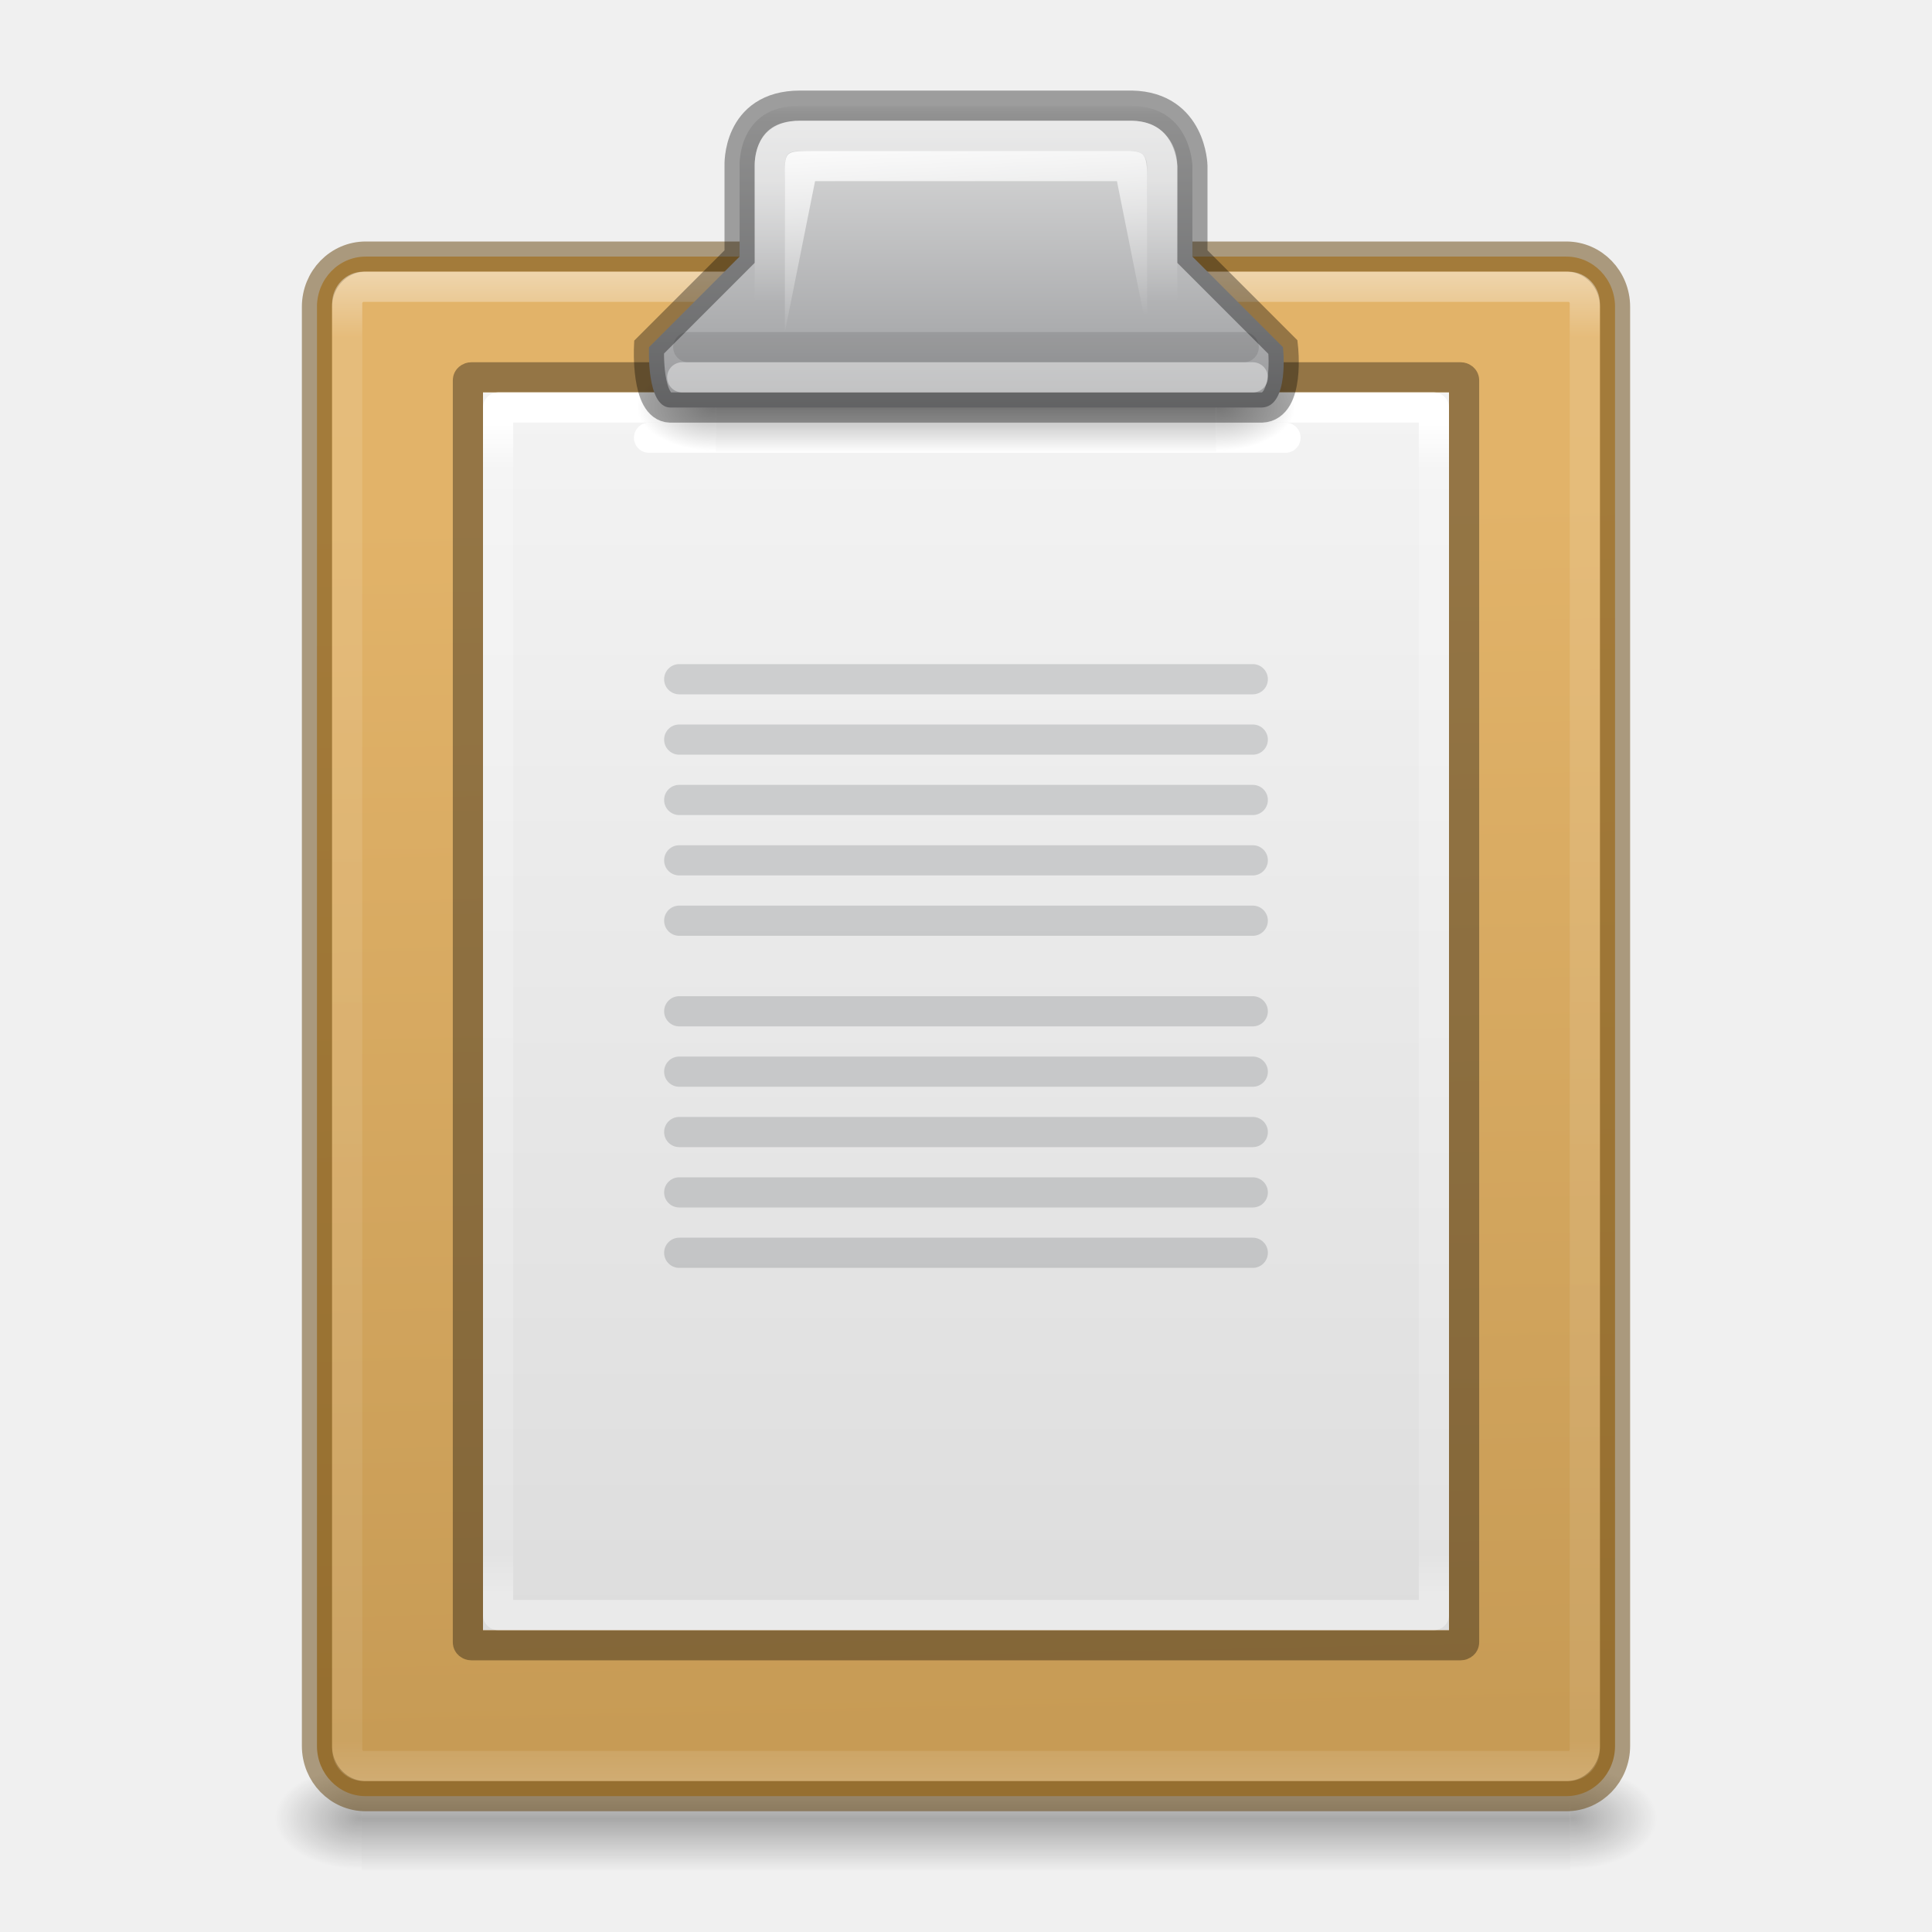
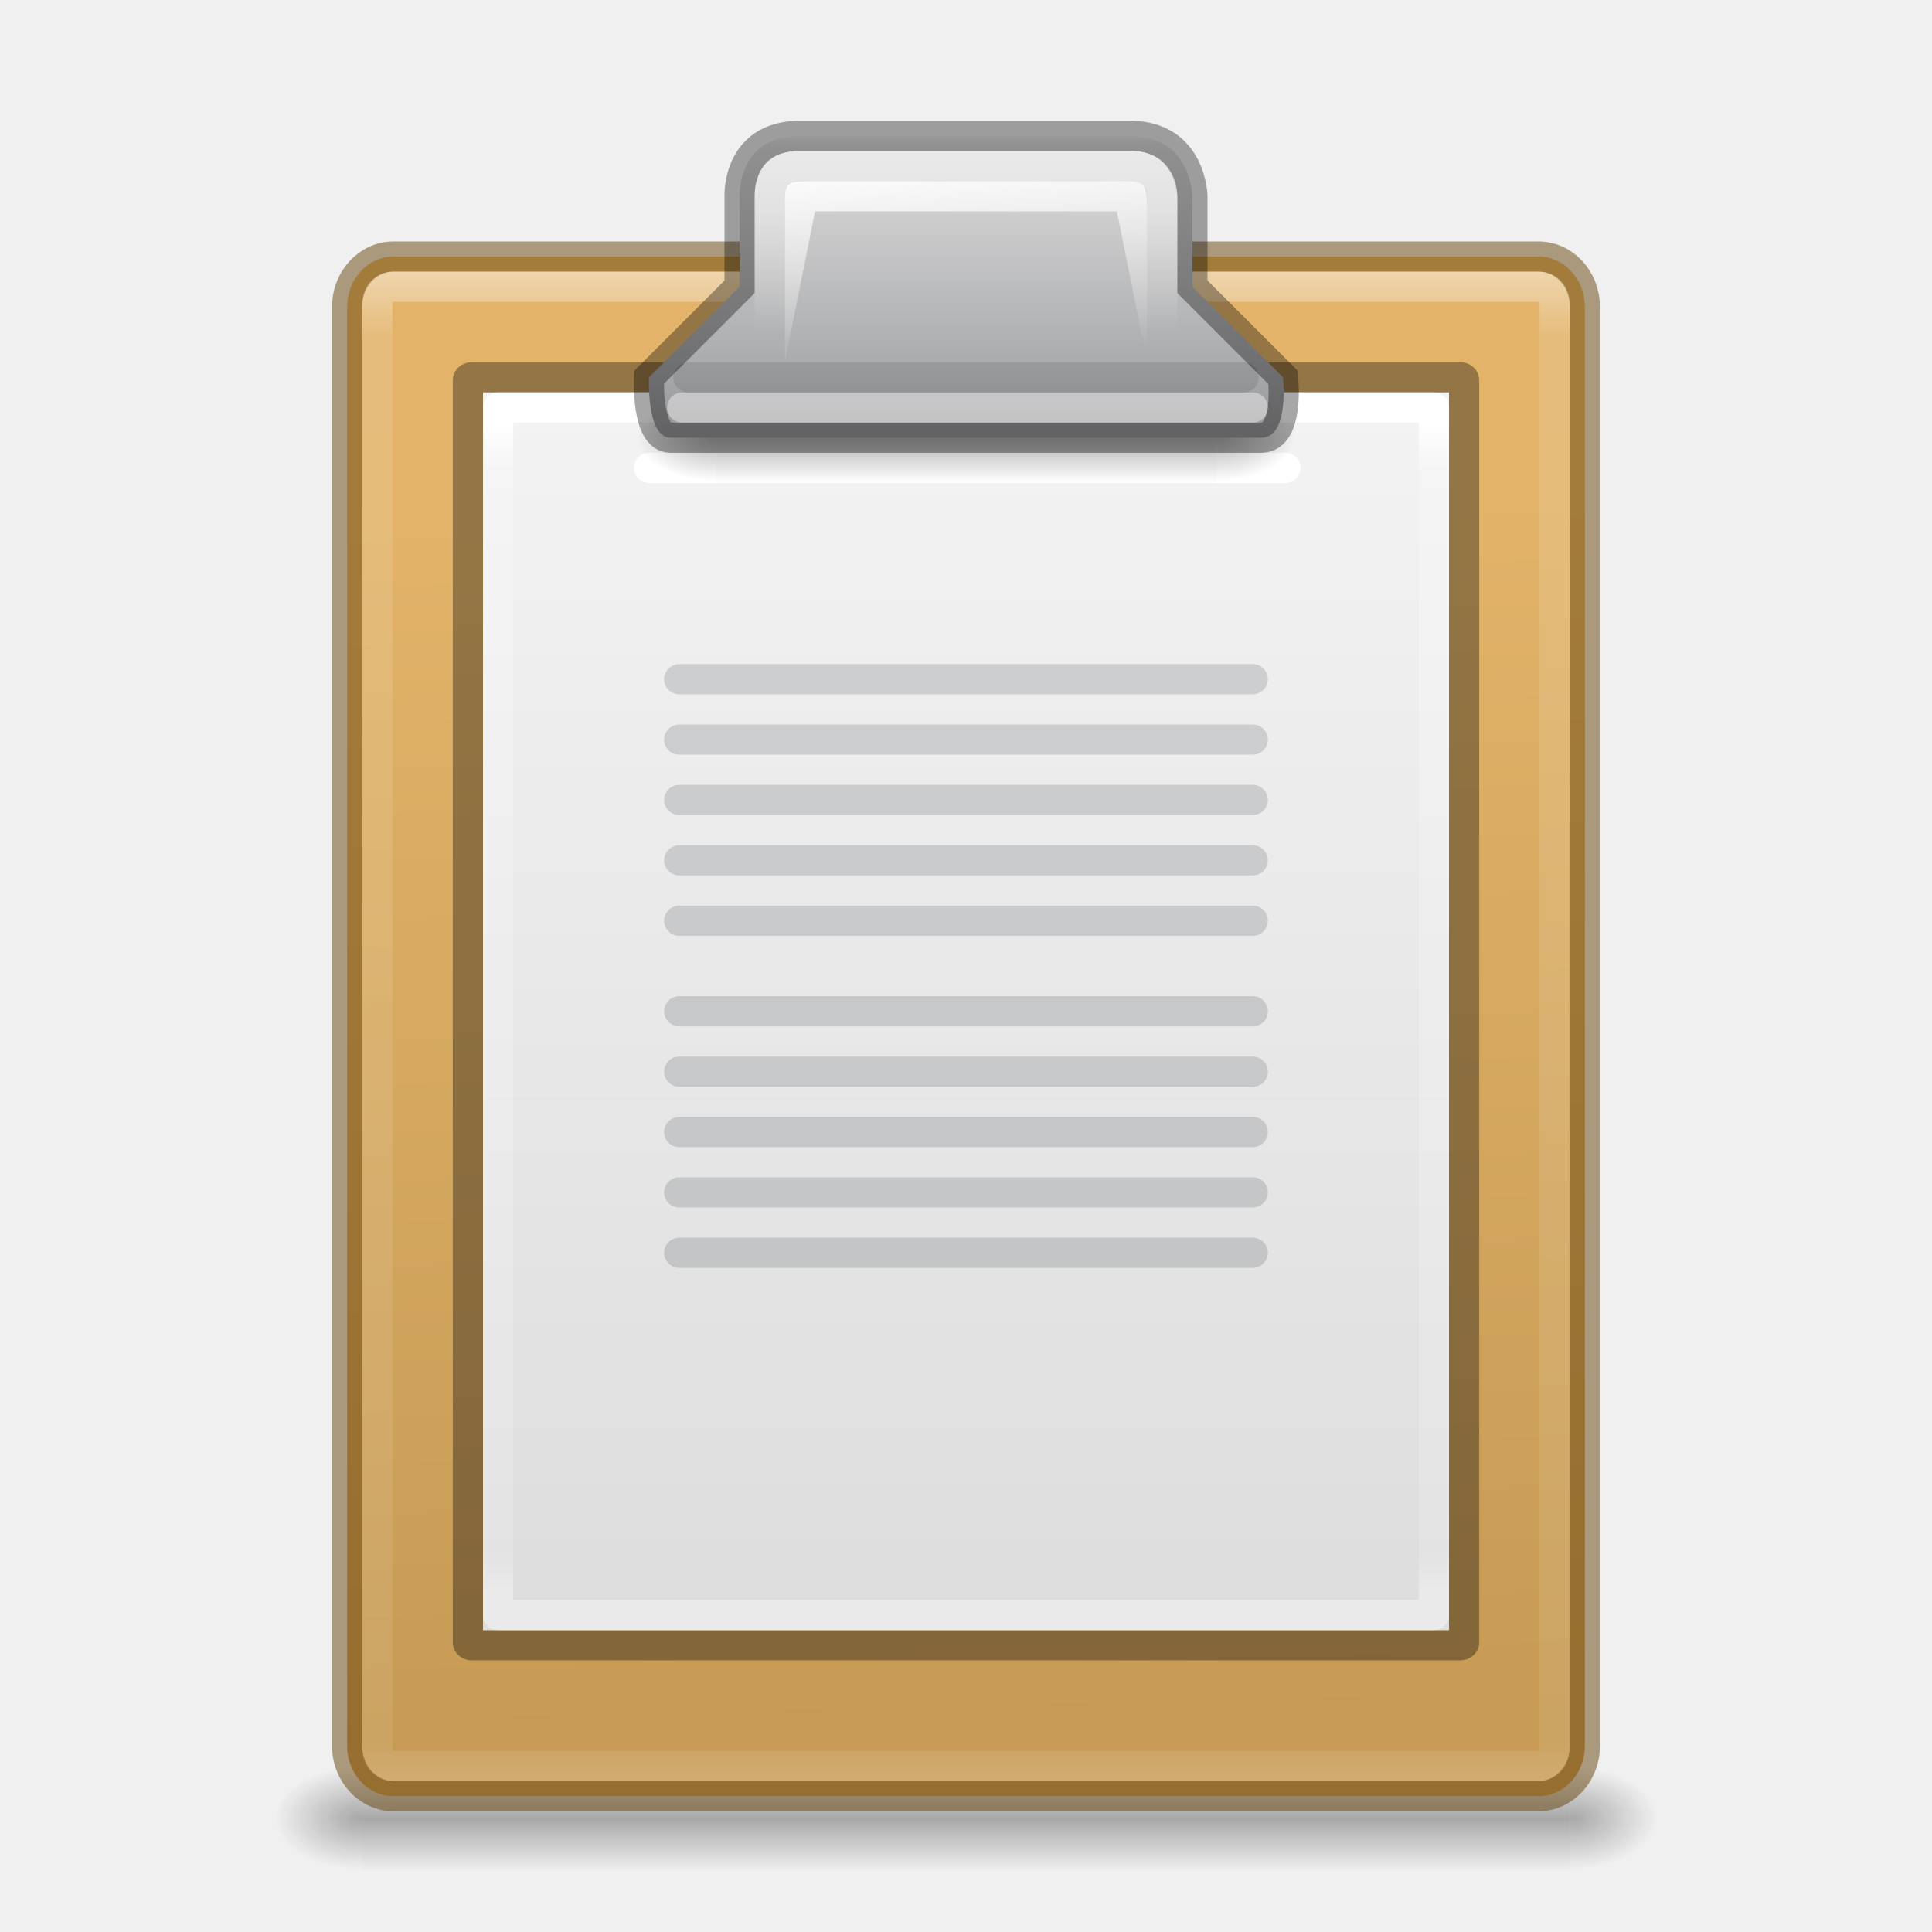
<svg xmlns="http://www.w3.org/2000/svg" xmlns:xlink="http://www.w3.org/1999/xlink" version="1.1" width="64" height="64" id="svg4427">
  <defs id="defs4429">
    <linearGradient id="linearGradient5048">
      <stop id="stop5050" style="stop-color:#000000;stop-opacity:0" offset="0" />
      <stop id="stop5056" style="stop-color:#000000;stop-opacity:1" offset="0.5" />
      <stop id="stop5052" style="stop-color:#000000;stop-opacity:0" offset="1" />
    </linearGradient>
    <linearGradient id="linearGradient5060">
      <stop id="stop5062" style="stop-color:#000000;stop-opacity:1" offset="0" />
      <stop id="stop5064" style="stop-color:#000000;stop-opacity:0" offset="1" />
    </linearGradient>
    <linearGradient id="linearGradient3600">
      <stop id="stop3602" style="stop-color:#f4f4f4;stop-opacity:1" offset="0" />
      <stop id="stop3604" style="stop-color:#dbdbdb;stop-opacity:1" offset="1" />
    </linearGradient>
    <linearGradient id="linearGradient3977">
      <stop id="stop3979" style="stop-color:#ffffff;stop-opacity:1" offset="0" />
      <stop id="stop3981" style="stop-color:#ffffff;stop-opacity:0.235" offset="0.039" />
      <stop id="stop3983" style="stop-color:#ffffff;stop-opacity:0.157" offset="0.961" />
      <stop id="stop3985" style="stop-color:#ffffff;stop-opacity:0.392" offset="1" />
    </linearGradient>
    <linearGradient x1="302.857" y1="366.648" x2="302.857" y2="609.505" id="linearGradient3390-6" xlink:href="#linearGradient5048-1" gradientUnits="userSpaceOnUse" gradientTransform="matrix(0.07975029,0,0,0.01470022,-1.701657,41.04015)" />
    <linearGradient id="linearGradient5048-1">
      <stop id="stop5050-32" style="stop-color:#000000;stop-opacity:0" offset="0" />
      <stop id="stop5056-1" style="stop-color:#000000;stop-opacity:1" offset="0.5" />
      <stop id="stop5052-5" style="stop-color:#000000;stop-opacity:0" offset="1" />
    </linearGradient>
    <radialGradient cx="605.714" cy="486.648" r="117.143" fx="605.714" fy="486.648" id="radialGradient3392-9" xlink:href="#linearGradient5060-9" gradientUnits="userSpaceOnUse" gradientTransform="matrix(-0.02303994,0,0,0.01470022,21.75364,41.04018)" />
    <linearGradient id="linearGradient5060-9">
      <stop id="stop5062-1" style="stop-color:#000000;stop-opacity:1" offset="0" />
      <stop id="stop5064-49" style="stop-color:#000000;stop-opacity:0" offset="1" />
    </linearGradient>
    <linearGradient id="linearGradient5772-1">
      <stop style="stop-color:#e2b369;stop-opacity:1" offset="0" id="stop5774-8" />
      <stop style="stop-color:#c79b55;stop-opacity:1" offset="1" id="stop5776-7" />
    </linearGradient>
    <linearGradient id="linearGradient4455">
      <stop offset="0" style="stop-color:#ffffff;stop-opacity:1" id="stop4457" />
      <stop offset="0.049" style="stop-color:#ffffff;stop-opacity:0.235" id="stop4459" />
      <stop offset="0.968" style="stop-color:#ffffff;stop-opacity:0.157" id="stop4461" />
      <stop offset="1" style="stop-color:#ffffff;stop-opacity:0.392" id="stop4463" />
    </linearGradient>
    <linearGradient id="linearGradient5071-3-1-8">
      <stop id="stop5073-3-6-8" offset="0" style="stop-color:#ffffff;stop-opacity:1;" />
      <stop id="stop5075-6-9-9" offset="1" style="stop-color:#ffffff;stop-opacity:0;" />
    </linearGradient>
    <linearGradient xlink:href="#linearGradient3600" id="linearGradient10224" gradientUnits="userSpaceOnUse" gradientTransform="matrix(0.9142832,0,0,0.8908626,10.05721,10.75262)" x1="25.132" y1="0.985" x2="25.132" y2="52.381" />
    <linearGradient x1="24" y1="5.974" x2="24" y2="42.028" id="linearGradient4288" xlink:href="#linearGradient3977" gradientUnits="userSpaceOnUse" gradientTransform="matrix(0.8378379,0,0,1.081081,11.89192,7.554062)" />
    <radialGradient xlink:href="#linearGradient5060-9" id="radialGradient15371" gradientUnits="userSpaceOnUse" gradientTransform="matrix(0.02303994,0,0,0.01470022,32.49174,41.04018)" cx="605.714" cy="486.648" fx="605.714" fy="486.648" r="117.143" />
-     <linearGradient gradientTransform="translate(9.999999,3.000014)" gradientUnits="userSpaceOnUse" y2="7" x2="20" y1="3" x1="20" id="linearGradient4365-3" xlink:href="#linearGradient5071-3-1-8" />
-     <linearGradient y2="8" x2="24.498" y1="1" x1="24" gradientTransform="translate(5.999999,3.000015)" gradientUnits="userSpaceOnUse" id="linearGradient5001-5" xlink:href="#linearGradient5071-3-1-8" />
-     <linearGradient y2="14" x2="25" y1="2" x1="25" gradientTransform="translate(5.999999,1.000015)" gradientUnits="userSpaceOnUse" id="linearGradient4997-3" xlink:href="#radialGradient4536-5" />
+     <linearGradient gradientTransform="translate(9.999999,4.000014)" gradientUnits="userSpaceOnUse" y2="7" x2="20" y1="3" x1="20" id="linearGradient4365-3" xlink:href="#linearGradient5071-3-1-8" />
+     <linearGradient y2="8" x2="24.498" y1="1" x1="24" gradientTransform="translate(5.999999,4.000015)" gradientUnits="userSpaceOnUse" id="linearGradient5001-5" xlink:href="#linearGradient5071-3-1-8" />
+     <linearGradient y2="14" x2="25" y1="2" x1="25" gradientTransform="translate(5.999999,2.000015)" gradientUnits="userSpaceOnUse" id="linearGradient4997-3" xlink:href="#radialGradient4536-5" />
    <radialGradient cx="23.896" cy="3.99" r="20.397" id="radialGradient4536-5" gradientUnits="userSpaceOnUse" gradientTransform="matrix(0,1.231648,-1.625754,0,18.48697,-28.72198)">
      <stop id="stop4538-6" style="stop-color:#ffffff;stop-opacity:1" offset="0" />
      <stop id="stop4540-2" style="stop-color:#dddddd;stop-opacity:1" offset="0.066" />
      <stop id="stop4542-9" style="stop-color:#abacae;stop-opacity:1" offset="0.661" />
      <stop id="stop4544-1" style="stop-color:#89898b;stop-opacity:1" offset="1" />
    </radialGradient>
-     <linearGradient y2="-40" x2="15" y1="-9" x1="15" gradientTransform="matrix(1.464285,0,0,1.633333,-3.874995,6.016643)" gradientUnits="userSpaceOnUse" id="linearGradient5025-2" xlink:href="#linearGradient4455" />
+     <linearGradient y2="-40" x2="15" y1="-9" x1="15" gradientTransform="matrix(1.392857,0,0,1.633333,-2.124995,6.016643)" gradientUnits="userSpaceOnUse" id="linearGradient5025-2" xlink:href="#linearGradient4455" />
    <radialGradient r="117.143" fy="486.648" fx="605.714" cy="486.648" cx="605.714" gradientTransform="matrix(-0.02303994,0,0,0.01470022,31.75364,3.040176)" gradientUnits="userSpaceOnUse" id="radialGradient4344-2" xlink:href="#linearGradient5060" />
-     <radialGradient r="117.143" fy="486.648" fx="605.714" cy="486.648" cx="605.714" gradientTransform="matrix(0.02303995,0,0,0.01470022,21.49141,3.040176)" gradientUnits="userSpaceOnUse" id="radialGradient4346-8" xlink:href="#linearGradient5060" />
-     <linearGradient y2="-39.125" x2="26" y1="-13.625" x1="25.5" gradientTransform="matrix(1.433334,0,0,1.59375,-3.116671,5.046863)" gradientUnits="userSpaceOnUse" id="linearGradient5021-7" xlink:href="#linearGradient5772-1" />
-     <linearGradient xlink:href="#linearGradient5048" id="linearGradient2" gradientUnits="userSpaceOnUse" gradientTransform="matrix(0.06732488,0,0,0.01470022,9.789393,3.040146)" x1="302.857" y1="366.648" x2="302.857" y2="609.505" />
+     <radialGradient r="117.143" fy="486.648" fx="605.714" cy="486.648" cx="605.714" gradientTransform="matrix(0.02303995,0,0,0.01470022,21.49114,3.040176)" gradientUnits="userSpaceOnUse" id="radialGradient4346-8" xlink:href="#linearGradient5060" />
+     <linearGradient y2="-39.125" x2="26" y1="-13.625" x1="25.5" gradientTransform="matrix(1.366667,0,0,1.59375,-1.483337,5.046863)" gradientUnits="userSpaceOnUse" id="linearGradient5021-7" xlink:href="#linearGradient5772-1" />
+     <linearGradient xlink:href="#linearGradient5048" id="linearGradient2" gradientUnits="userSpaceOnUse" gradientTransform="matrix(0.05920099,0,0,0.01470022,11.82113,3.040146)" x1="302.857" y1="366.648" x2="302.857" y2="609.505" />
  </defs>
  <g transform="matrix(1.039657,0,0,0.9803776,3.801717,12.98112)" id="g4322" style="display:inline;stroke-width:0.991">
    <rect style="display:inline;overflow:visible;visibility:visible;opacity:0.3;fill:url(#linearGradient3390-6);fill-opacity:1;fill-rule:nonzero;stroke:none;stroke-width:0.991;marker:none" id="rect2879-4" y="46.43" x="7.868" height="3.57" width="38.508" />
    <path style="display:inline;overflow:visible;visibility:visible;opacity:0.3;fill:url(#radialGradient3392-9);fill-opacity:1;fill-rule:nonzero;stroke:none;stroke-width:0.991;marker:none" id="path2881-2" d="m 7.868,46.43 c 0,0 0,3.57 0,3.57 C 6.682,50.007 5,49.2 5,48.215 5,47.229 6.324,46.43 7.868,46.43 Z" />
    <path style="display:inline;overflow:visible;visibility:visible;opacity:0.3;fill:url(#radialGradient15371);fill-opacity:1;fill-rule:nonzero;stroke:none;stroke-width:0.991;marker:none" id="path15369" d="m 46.377,46.43 c 0,0 0,3.57 0,3.57 1.187,0.007 2.868,-0.8 2.868,-1.785 0,-0.985 -1.324,-1.785 -2.868,-1.785 z" />
  </g>
-   <rect height="51" id="rect4613-0" rx="1.613" ry="1.663" style="color:#000000;display:inline;overflow:visible;visibility:visible;fill:url(#linearGradient5021-7);fill-opacity:1;fill-rule:nonzero;stroke:#66430b;stroke-width:1;stroke-linecap:butt;stroke-linejoin:miter;stroke-miterlimit:4;stroke-dasharray:none;stroke-dashoffset:0;stroke-opacity:0.498;marker:none;enable-background:accumulate" transform="scale(1,-1)" width="43" x="10.5" y="-59.5" />
-   <rect height="49" id="rect5786-9" rx="0.539" ry="0.557" style="color:#000000;display:inline;overflow:visible;visibility:visible;opacity:0.5;fill:none;stroke:url(#linearGradient5025-2);stroke-width:1;stroke-linecap:butt;stroke-linejoin:miter;stroke-miterlimit:4;stroke-dasharray:none;stroke-dashoffset:0;stroke-opacity:1;marker:none;enable-background:accumulate" transform="scale(1,-1)" width="41" x="11.5" y="-58.5" />
+   <rect height="51" id="rect4613-0" rx="1.538" ry="1.663" style="color:#000000;display:inline;overflow:visible;visibility:visible;fill:url(#linearGradient5021-7);fill-opacity:1;fill-rule:nonzero;stroke:#66430b;stroke-width:1;stroke-linecap:butt;stroke-linejoin:miter;stroke-miterlimit:4;stroke-dasharray:none;stroke-dashoffset:0;stroke-opacity:0.498;marker:none;enable-background:accumulate" transform="scale(1,-1)" width="41" x="11.5" y="-59.5" />
+   <rect height="49" id="rect5786-9" rx="0.513" ry="0.557" style="color:#000000;display:inline;overflow:visible;visibility:visible;opacity:0.5;fill:none;stroke:url(#linearGradient5025-2);stroke-width:1;stroke-linecap:butt;stroke-linejoin:miter;stroke-miterlimit:4;stroke-dasharray:none;stroke-dashoffset:0;stroke-opacity:1;marker:none;enable-background:accumulate" transform="scale(1,-1)" width="39" x="12.5" y="-58.5" />
  <rect style="font-variation-settings:normal;display:inline;vector-effect:none;fill:none;fill-opacity:1;stroke:#000000;stroke-width:1;stroke-linecap:butt;stroke-linejoin:round;stroke-miterlimit:4;stroke-dasharray:none;stroke-dashoffset:0;stroke-opacity:0.345;-inkscape-stroke:none;stop-color:#000000" id="rect1292" width="33" height="42" x="15.5" y="12.5" rx="0.115" ry="0.097" />
  <rect style="font-variation-settings:normal;display:inline;vector-effect:none;fill:url(#linearGradient10224);fill-opacity:1;stroke:none;stroke-width:1;stroke-linecap:butt;stroke-linejoin:round;stroke-miterlimit:4;stroke-dasharray:none;stroke-dashoffset:0;stroke-opacity:0.345;-inkscape-stroke:none;stop-color:#000000" id="rect10222" width="32" height="41" x="16" y="13" rx="0" ry="0" />
  <rect style="font-variation-settings:normal;vector-effect:none;fill:none;fill-opacity:1;stroke:url(#linearGradient4288);stroke-width:1;stroke-linecap:round;stroke-linejoin:round;stroke-miterlimit:4;stroke-dasharray:none;stroke-dashoffset:0;stroke-opacity:1;-inkscape-stroke:none;stop-color:#000000" id="rect1942" width="31" height="40" x="16.5" y="13.5" rx="0" ry="0" />
  <g id="g1" style="display:inline">
    <rect style="fill:#0e141f;fill-opacity:0.15;stroke:none;stroke-width:1;stroke-opacity:0.5;paint-order:markers fill stroke;stop-color:#000000" id="rect8510" width="20" height="1" x="22" y="24" rx="0.5" ry="0.5" />
    <rect style="fill:#0e141f;fill-opacity:0.15;stroke:none;stroke-width:1;stroke-opacity:0.5;paint-order:markers fill stroke;stop-color:#000000" id="rect8876" width="20" height="1" x="22" y="26" rx="0.5" ry="0.5" />
    <rect style="fill:#0e141f;fill-opacity:0.15;stroke:none;stroke-width:1;stroke-opacity:0.5;paint-order:markers fill stroke;stop-color:#000000" id="rect8878" width="20" height="1" x="22" y="28" rx="0.5" ry="0.5" />
    <rect style="fill:#0e141f;fill-opacity:0.15;stroke:none;stroke-width:1;stroke-opacity:0.5;paint-order:markers fill stroke;stop-color:#000000" id="rect6899" width="20" height="1" x="22" y="33" rx="0.5" ry="0.5" />
    <rect style="fill:#0e141f;fill-opacity:0.15;stroke:none;stroke-width:1;stroke-opacity:0.5;paint-order:markers fill stroke;stop-color:#000000" id="rect6901" width="20" height="1" x="22" y="35" rx="0.5" ry="0.5" />
    <rect style="fill:#0e141f;fill-opacity:0.15;stroke:none;stroke-width:1;stroke-opacity:0.5;paint-order:markers fill stroke;stop-color:#000000" id="rect6903" width="20" height="1" x="22" y="37" rx="0.5" ry="0.5" />
    <rect style="fill:#0e141f;fill-opacity:0.15;stroke:none;stroke-width:1;stroke-opacity:0.5;paint-order:markers fill stroke;stop-color:#000000" id="rect8369" width="20" height="1" x="22" y="30" rx="0.5" ry="0.5" />
    <rect style="fill:#0e141f;fill-opacity:0.15;stroke:none;stroke-width:1;stroke-opacity:0.5;paint-order:markers fill stroke;stop-color:#000000" id="rect9191" width="20" height="1" x="22" y="22" rx="0.5" ry="0.5" />
    <rect style="fill:#0e141f;fill-opacity:0.15;stroke:none;stroke-width:1;stroke-opacity:0.5;paint-order:markers fill stroke;stop-color:#000000" id="rect9193" width="20" height="1" x="22" y="39" rx="0.5" ry="0.5" />
    <rect style="fill:#0e141f;fill-opacity:0.15;stroke:none;stroke-width:1;stroke-opacity:0.5;paint-order:markers fill stroke;stop-color:#000000" id="rect9195" width="20" height="1" x="22" y="41" rx="0.5" ry="0.5" />
  </g>
-   <path style="display:inline;fill:none;fill-opacity:0.985;stroke:#ffffff;stroke-width:1;stroke-linecap:round;stroke-linejoin:round;stroke-opacity:0.995;stop-color:#000000" d="M 21.5,14.5 H 42.583" id="path49491" />
-   <g id="g4348-2" transform="matrix(0.9464377,0,0,0.8403236,6.803435,4.916116)" style="display:inline;stroke-width:1.121">
-     <path id="rect4336-3" d="m 17.868,8.43 h 17.508 V 12 h -17.508 z" style="display:inline;overflow:visible;visibility:visible;opacity:0.3;fill:url(#linearGradient2);fill-opacity:1;fill-rule:nonzero;stroke:none;stroke-width:1.121;marker:none" />
+   <path style="display:inline;fill:none;fill-opacity:0.985;stroke:#ffffff;stroke-width:1;stroke-linecap:round;stroke-linejoin:round;stroke-opacity:0.995;stop-color:#000000" d="M 21.5,15.5 H 42.583" id="path49491" />
+   <g id="g4348-2" transform="matrix(0.9464377,0,0,0.8403236,6.803435,5.916116)" style="display:inline;stroke-width:1.121">
+     <path id="rect4336-3" d="M 17.869,8.43 H 35.377 V 12 H 17.869 Z" style="display:inline;overflow:visible;visibility:visible;opacity:0.3;fill:url(#linearGradient2);fill-opacity:1;fill-rule:nonzero;stroke:none;stroke-width:1.121;marker:none" />
    <path d="m 17.868,8.43 c 0,0 0,3.57 0,3.57 C 16.682,12.007 15,11.2 15,10.215 15,9.229 16.324,8.43 17.868,8.43 Z" id="path4338-7" style="display:inline;overflow:visible;visibility:visible;opacity:0.3;fill:url(#radialGradient4344-2);fill-opacity:1;fill-rule:nonzero;stroke:none;stroke-width:1.121;marker:none" />
-     <path d="m 35.377,8.43 c 0,0 0,3.57 0,3.57 1.187,0.007 2.868,-0.8 2.868,-1.785 0,-0.985 -1.324,-1.785 -2.868,-1.785 z" id="path4340-5" style="display:inline;overflow:visible;visibility:visible;opacity:0.3;fill:url(#radialGradient4346-8);fill-opacity:1;fill-rule:nonzero;stroke:none;stroke-width:1.121;marker:none" />
+     <path d="m 35.376,8.43 c 0,0 0,3.57 0,3.57 1.187,0.007 2.868,-0.8 2.868,-1.785 0,-0.985 -1.324,-1.785 -2.868,-1.785 z" id="path4340-5" style="display:inline;overflow:visible;visibility:visible;opacity:0.3;fill:url(#radialGradient4346-8);fill-opacity:1;fill-rule:nonzero;stroke:none;stroke-width:1.121;marker:none" />
  </g>
-   <path d="m 41.8,13.5 c 0.924,-0.034 0.7,-2 0.7,-2 l -3,-3 7e-5,-3 c 0,0 -0.03,-1.956 -2,-2 L 26.5,3.5 C 24.404,3.5 24.5,5.5 24.5,5.5 l -3e-5,3 -3,3 c 0,0 -0.097,1.981 0.7,2 z" id="path5584-2" style="color:#000000;display:inline;overflow:visible;visibility:visible;fill:url(#linearGradient4997-3);fill-opacity:1;fill-rule:nonzero;stroke:#000000;stroke-width:1;stroke-linecap:butt;stroke-linejoin:miter;stroke-miterlimit:4;stroke-dasharray:none;stroke-dashoffset:0;stroke-opacity:0.345;marker:none;enable-background:accumulate" />
-   <path d="M 26,11 V 6 C 25.983,4.966 25.985,5.01 27,5 H 37 C 37.899,4.992 38.009,4.961 38,6 v 5 L 37,6 H 27 Z" id="path5377-2" style="color:#000000;display:inline;overflow:visible;visibility:visible;fill:url(#linearGradient5001-5);fill-opacity:1;fill-rule:nonzero;stroke:none;stroke-width:1;marker:none;enable-background:accumulate" />
-   <path id="path4353-8" d="M 22.6,12.5 H 41.5" style="display:inline;opacity:0.4;fill:none;fill-rule:evenodd;stroke:#ffffff;stroke-width:1px;stroke-linecap:round;stroke-linejoin:miter;stroke-opacity:1" />
-   <path id="rect4357-9" d="m 26.5,4.5 h 11 c 0.599,0 1,0.415 1,1 v 5 c 0,0.554 0.554,1 0,1 H 26.5 c -0.554,0 -1,-0.446 -1,-1 V 5.5 c 0,-0.639 0.312,-1 1,-1 z" style="display:inline;opacity:0.4;fill:none;fill-opacity:1;stroke:url(#linearGradient4365-3);stroke-width:1;stroke-linecap:round;stroke-linejoin:miter;stroke-miterlimit:4;stroke-dasharray:none;stroke-opacity:1" />
-   <path style="display:inline;opacity:0.1;fill:none;fill-rule:evenodd;stroke:#000000;stroke-width:1px;stroke-linecap:round;stroke-linejoin:miter;stroke-opacity:1" d="M 22.8,11.5 H 41.2" id="path4453-7" />
+   <path d="m 41.8,14.5 c 0.924,-0.034 0.7,-2 0.7,-2 l -3,-3 7e-5,-3 c 0,0 -0.03,-1.956 -2,-2 L 26.5,4.5 C 24.404,4.5 24.5,6.5 24.5,6.5 l -3e-5,3 -3,3 c 0,0 -0.097,1.981 0.7,2 z" id="path5584-2" style="color:#000000;display:inline;overflow:visible;visibility:visible;fill:url(#linearGradient4997-3);fill-opacity:1;fill-rule:nonzero;stroke:#000000;stroke-width:1;stroke-linecap:butt;stroke-linejoin:miter;stroke-miterlimit:4;stroke-dasharray:none;stroke-dashoffset:0;stroke-opacity:0.345;marker:none;enable-background:accumulate" />
+   <path d="M 26,12 V 7 C 25.983,5.966 25.985,6.01 27,6 H 37 C 37.899,5.992 38.009,5.961 38,7 v 5 L 37,7 H 27 Z" id="path5377-2" style="color:#000000;display:inline;overflow:visible;visibility:visible;fill:url(#linearGradient5001-5);fill-opacity:1;fill-rule:nonzero;stroke:none;stroke-width:1;marker:none;enable-background:accumulate" />
+   <path id="path4353-8" d="M 22.6,13.5 H 41.5" style="display:inline;opacity:0.4;fill:none;fill-rule:evenodd;stroke:#ffffff;stroke-width:1px;stroke-linecap:round;stroke-linejoin:miter;stroke-opacity:1" />
+   <path id="rect4357-9" d="m 26.5,5.5 h 11 c 0.599,0 1,0.415 1,1 v 5 c 0,0.554 0.554,1 0,1 h -12 c -0.554,0 -1,-0.446 -1,-1 V 6.5 c 0,-0.639 0.312,-1 1,-1 z" style="display:inline;opacity:0.4;fill:none;fill-opacity:1;stroke:url(#linearGradient4365-3);stroke-width:1;stroke-linecap:round;stroke-linejoin:miter;stroke-miterlimit:4;stroke-dasharray:none;stroke-opacity:1" />
+   <path style="display:inline;opacity:0.1;fill:none;fill-rule:evenodd;stroke:#000000;stroke-width:1px;stroke-linecap:round;stroke-linejoin:miter;stroke-opacity:1" d="M 22.8,12.5 H 41.2" id="path4453-7" />
</svg>
